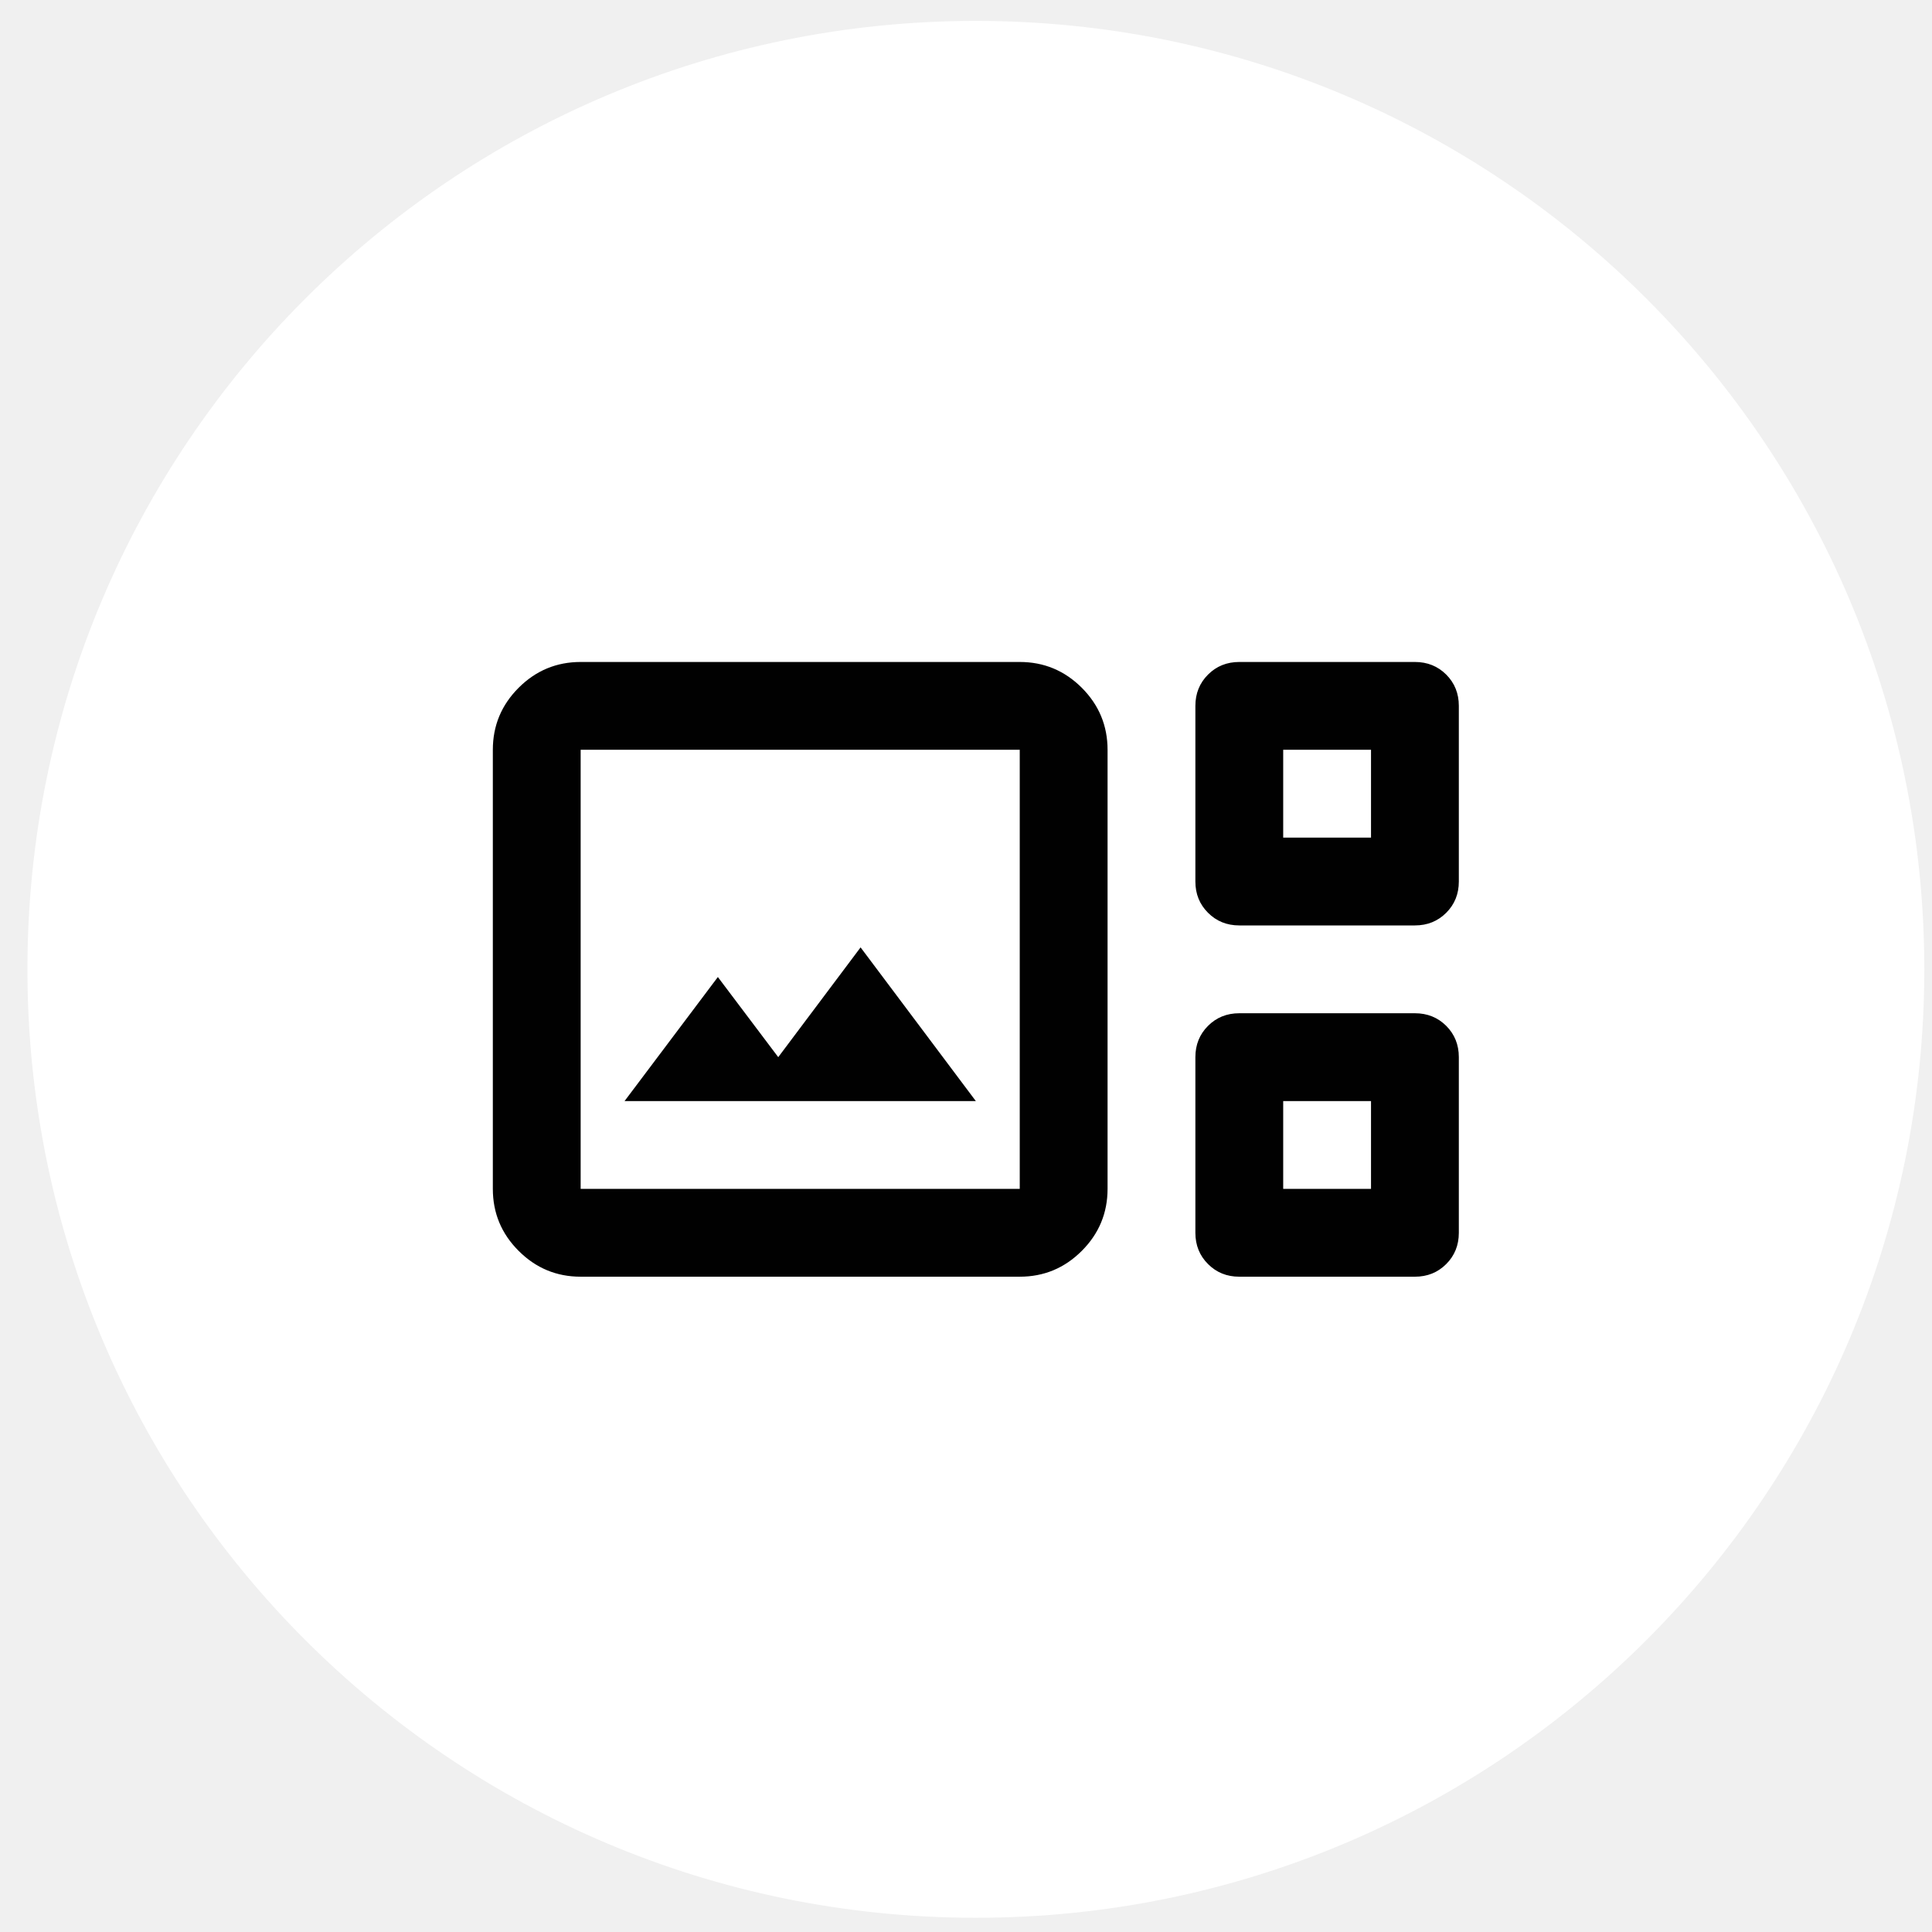
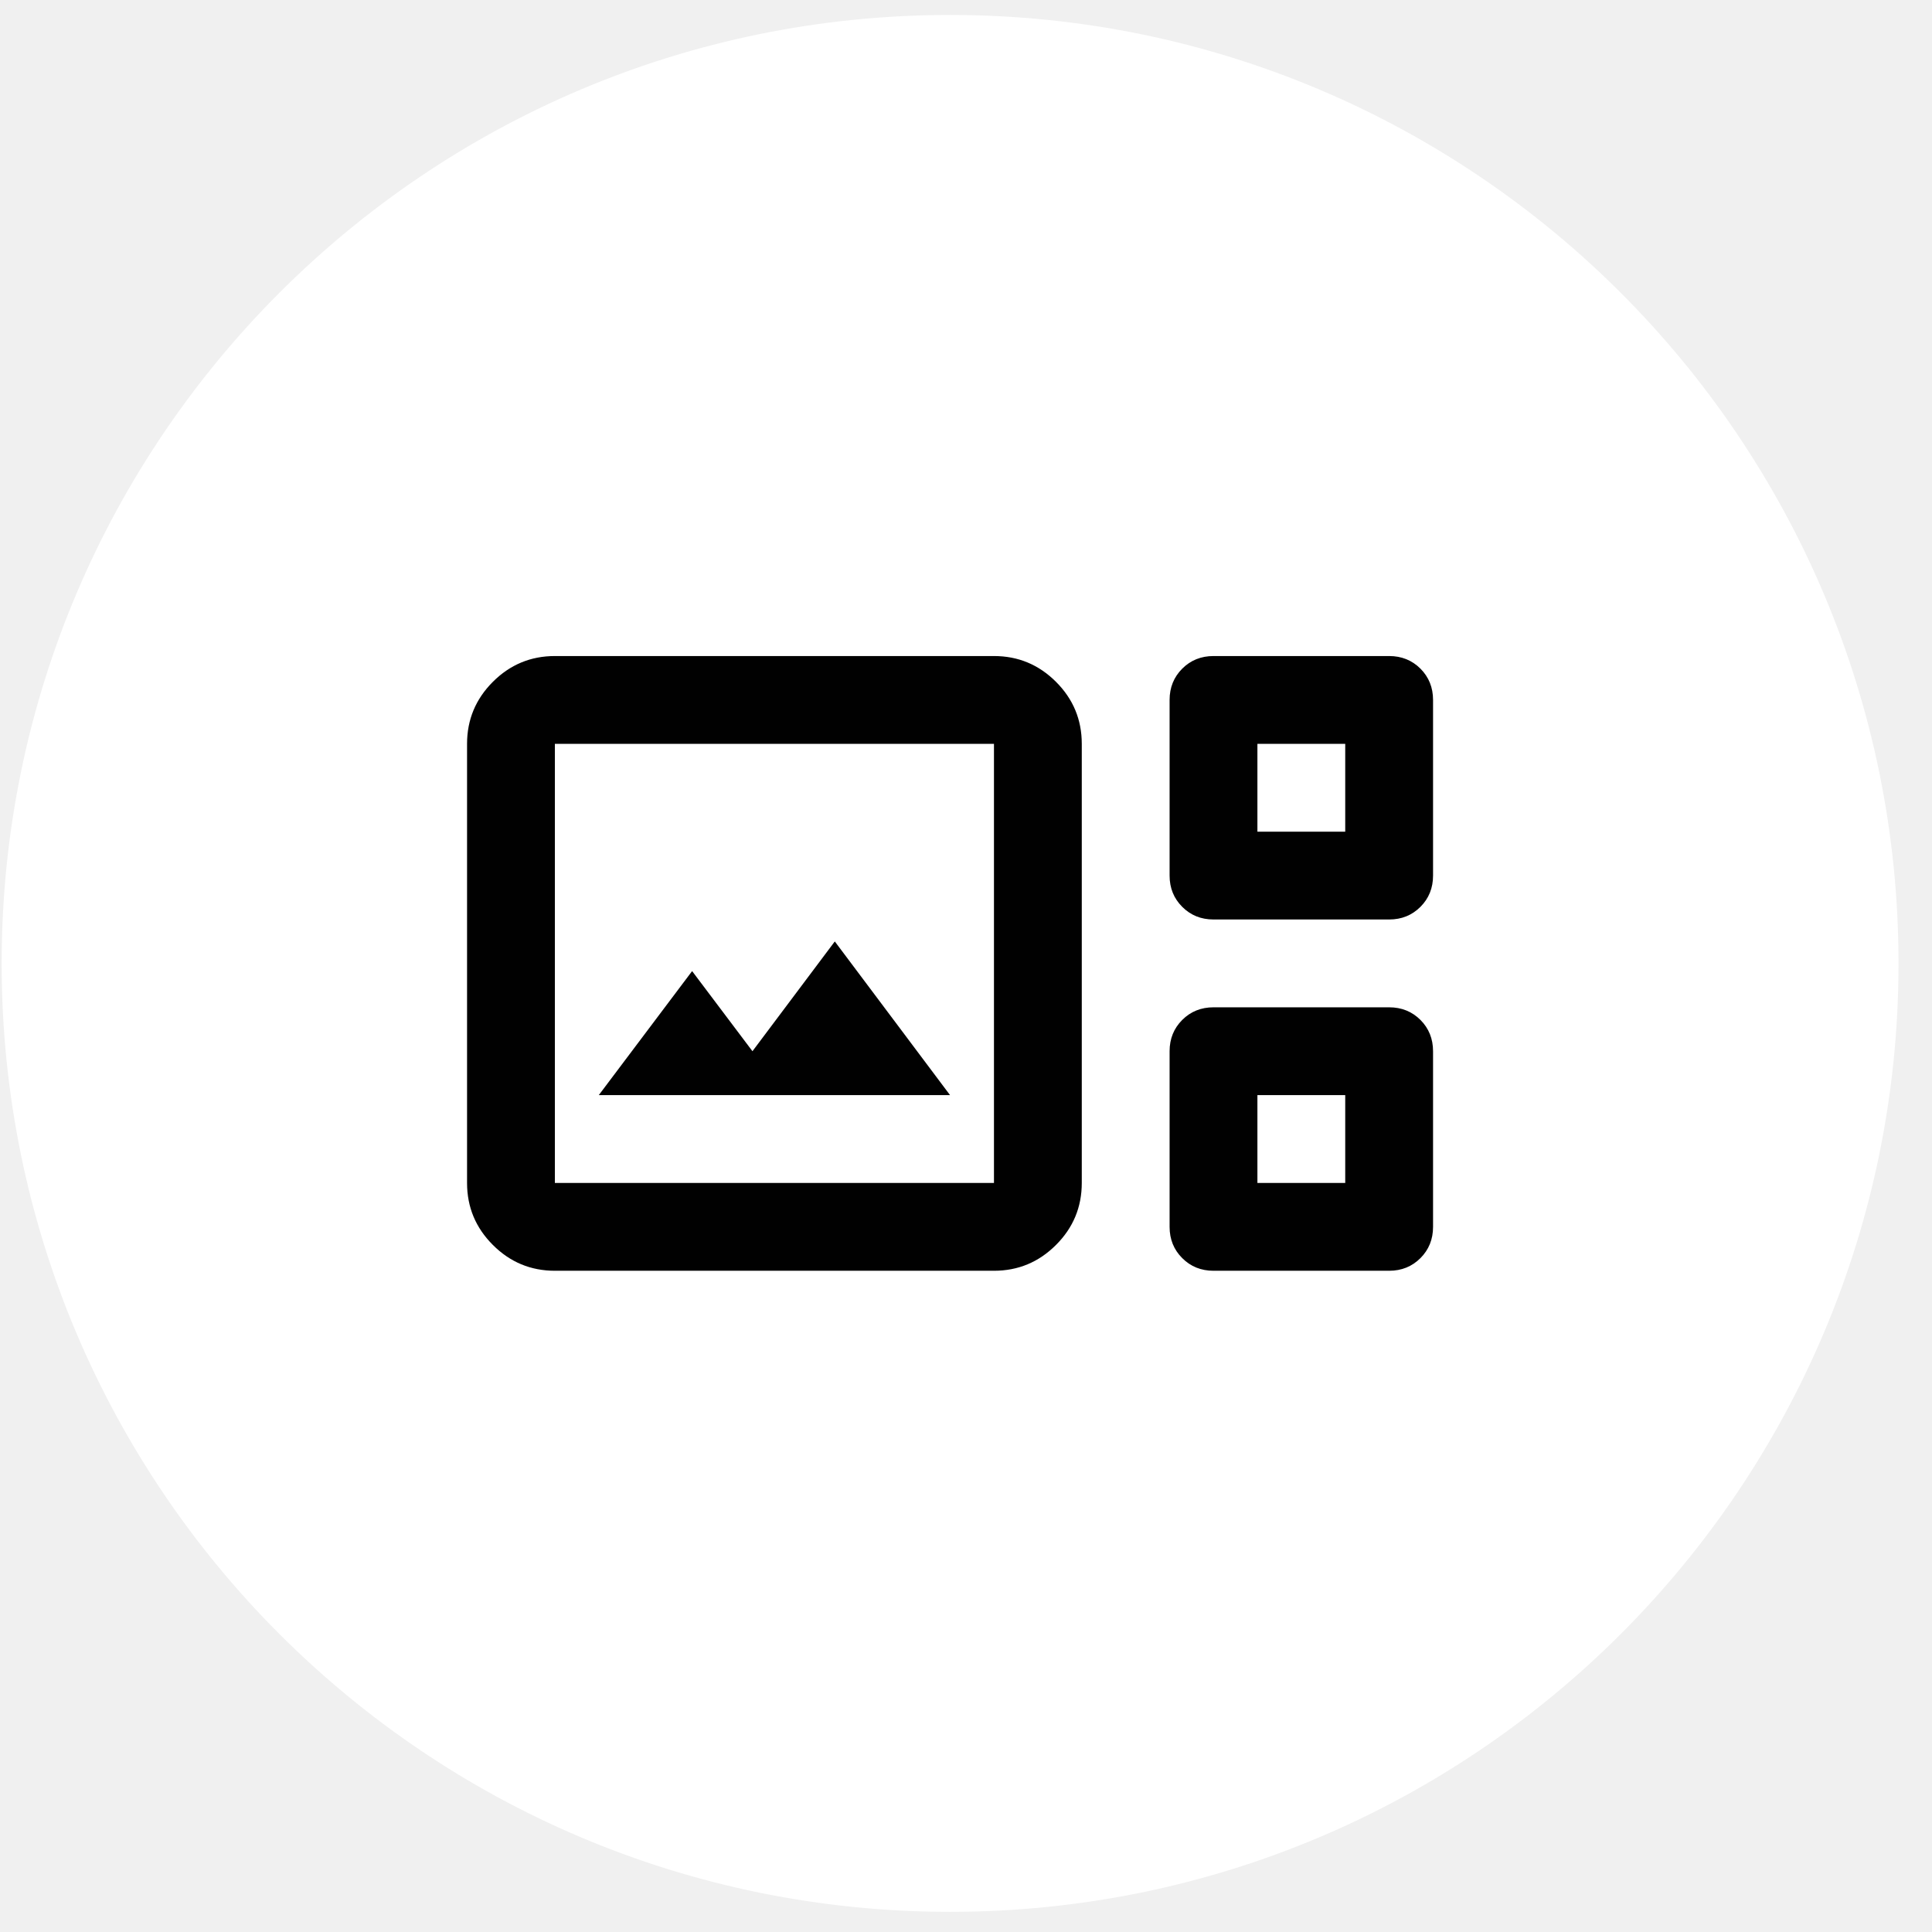
<svg xmlns="http://www.w3.org/2000/svg" width="55" height="55" viewBox="0 0 55 55" fill="none">
-   <rect x="0.781" y="0.595" width="54" height="54" rx="27" fill="white" />
-   <mask id="mask0_1002_26455" style="mask-type:alpha" maskUnits="userSpaceOnUse" x="12" y="12" width="31" height="31">
-     <rect x="12.781" y="12.595" width="30" height="30" fill="#D9D9D9" />
+   <rect x="0.547" y="0.926" width="53" height="53" rx="26.5" fill="white" />
+   <rect x="0.547" y="0.926" width="53" height="53" rx="26.5" stroke="white" />
+   <mask id="mask0_567_30802" style="mask-type:alpha" maskUnits="userSpaceOnUse" x="12" y="12" width="31" height="31">
+     <rect x="12.047" y="12.426" width="30" height="30" fill="#D9D9D9" />
  </mask>
-   <g mask="url(#mask0_1002_26455)">
-     <path d="M16.53 36.345C15.843 36.345 15.254 36.1 14.765 35.61C14.275 35.121 14.03 34.532 14.03 33.845V21.345C14.03 20.657 14.275 20.069 14.765 19.579C15.254 19.09 15.843 18.845 16.53 18.845H29.03C29.718 18.845 30.306 19.09 30.796 19.579C31.285 20.069 31.53 20.657 31.53 21.345V33.845C31.53 34.532 31.285 35.121 30.796 35.61C30.306 36.1 29.718 36.345 29.03 36.345H16.53ZM35.28 26.345C34.926 26.345 34.629 26.225 34.39 25.985C34.15 25.746 34.03 25.449 34.03 25.095V20.095C34.03 19.741 34.15 19.444 34.39 19.204C34.629 18.965 34.926 18.845 35.28 18.845H40.28C40.634 18.845 40.931 18.965 41.171 19.204C41.41 19.444 41.53 19.741 41.53 20.095V25.095C41.53 25.449 41.41 25.746 41.171 25.985C40.931 26.225 40.634 26.345 40.28 26.345H35.28ZM36.53 23.845H39.03V21.345H36.53V23.845ZM16.53 33.845H29.03V21.345H16.53V33.845ZM17.78 31.345H27.78L24.499 26.97L22.155 30.095L20.436 27.814L17.78 31.345ZM35.28 36.345C34.926 36.345 34.629 36.225 34.39 35.985C34.15 35.746 34.03 35.449 34.03 35.095V30.095C34.03 29.741 34.15 29.444 34.39 29.204C34.629 28.965 34.926 28.845 35.28 28.845H40.28C40.634 28.845 40.931 28.965 41.171 29.204C41.41 29.444 41.53 29.741 41.53 30.095V35.095C41.53 35.449 41.41 35.746 41.171 35.985C40.931 36.225 40.634 36.345 40.28 36.345H35.28ZM36.53 33.845H39.03V31.345H36.53V33.845Z" fill="#010101" />
+   <g mask="url(#mask0_567_30802)">
+     <path d="M15.796 36.176C15.109 36.176 14.52 35.931 14.031 35.441C13.541 34.952 13.296 34.363 13.296 33.676V21.176C13.296 20.488 13.541 19.9 14.031 19.41C14.52 18.921 15.109 18.676 15.796 18.676H28.296C28.984 18.676 29.572 18.921 30.062 19.41C30.552 19.9 30.796 20.488 30.796 21.176V33.676C30.796 34.363 30.552 34.952 30.062 35.441C29.572 35.931 28.984 36.176 28.296 36.176H15.796ZM34.546 26.176C34.192 26.176 33.895 26.056 33.656 25.816C33.416 25.577 33.296 25.28 33.296 24.926V19.926C33.296 19.572 33.416 19.275 33.656 19.035C33.895 18.796 34.192 18.676 34.546 18.676H39.546C39.9 18.676 40.197 18.796 40.437 19.035C40.676 19.275 40.796 19.572 40.796 19.926V24.926C40.796 25.28 40.676 25.577 40.437 25.816C40.197 26.056 39.9 26.176 39.546 26.176H34.546ZM35.796 23.676H38.296V21.176H35.796V23.676ZM15.796 33.676H28.296V21.176H15.796V33.676ZM17.046 31.176H27.046L23.765 26.801L21.421 29.926L19.703 27.645L17.046 31.176ZM34.546 36.176C34.192 36.176 33.895 36.056 33.656 35.816C33.416 35.577 33.296 35.28 33.296 34.926V29.926C33.296 29.572 33.416 29.275 33.656 29.035C33.895 28.796 34.192 28.676 34.546 28.676H39.546C39.9 28.676 40.197 28.796 40.437 29.035C40.676 29.275 40.796 29.572 40.796 29.926V34.926C40.796 35.28 40.676 35.577 40.437 35.816C40.197 36.056 39.9 36.176 39.546 36.176H34.546ZM35.796 33.676H38.296V31.176H35.796V33.676Z" fill="#010101" />
  </g>
</svg>
